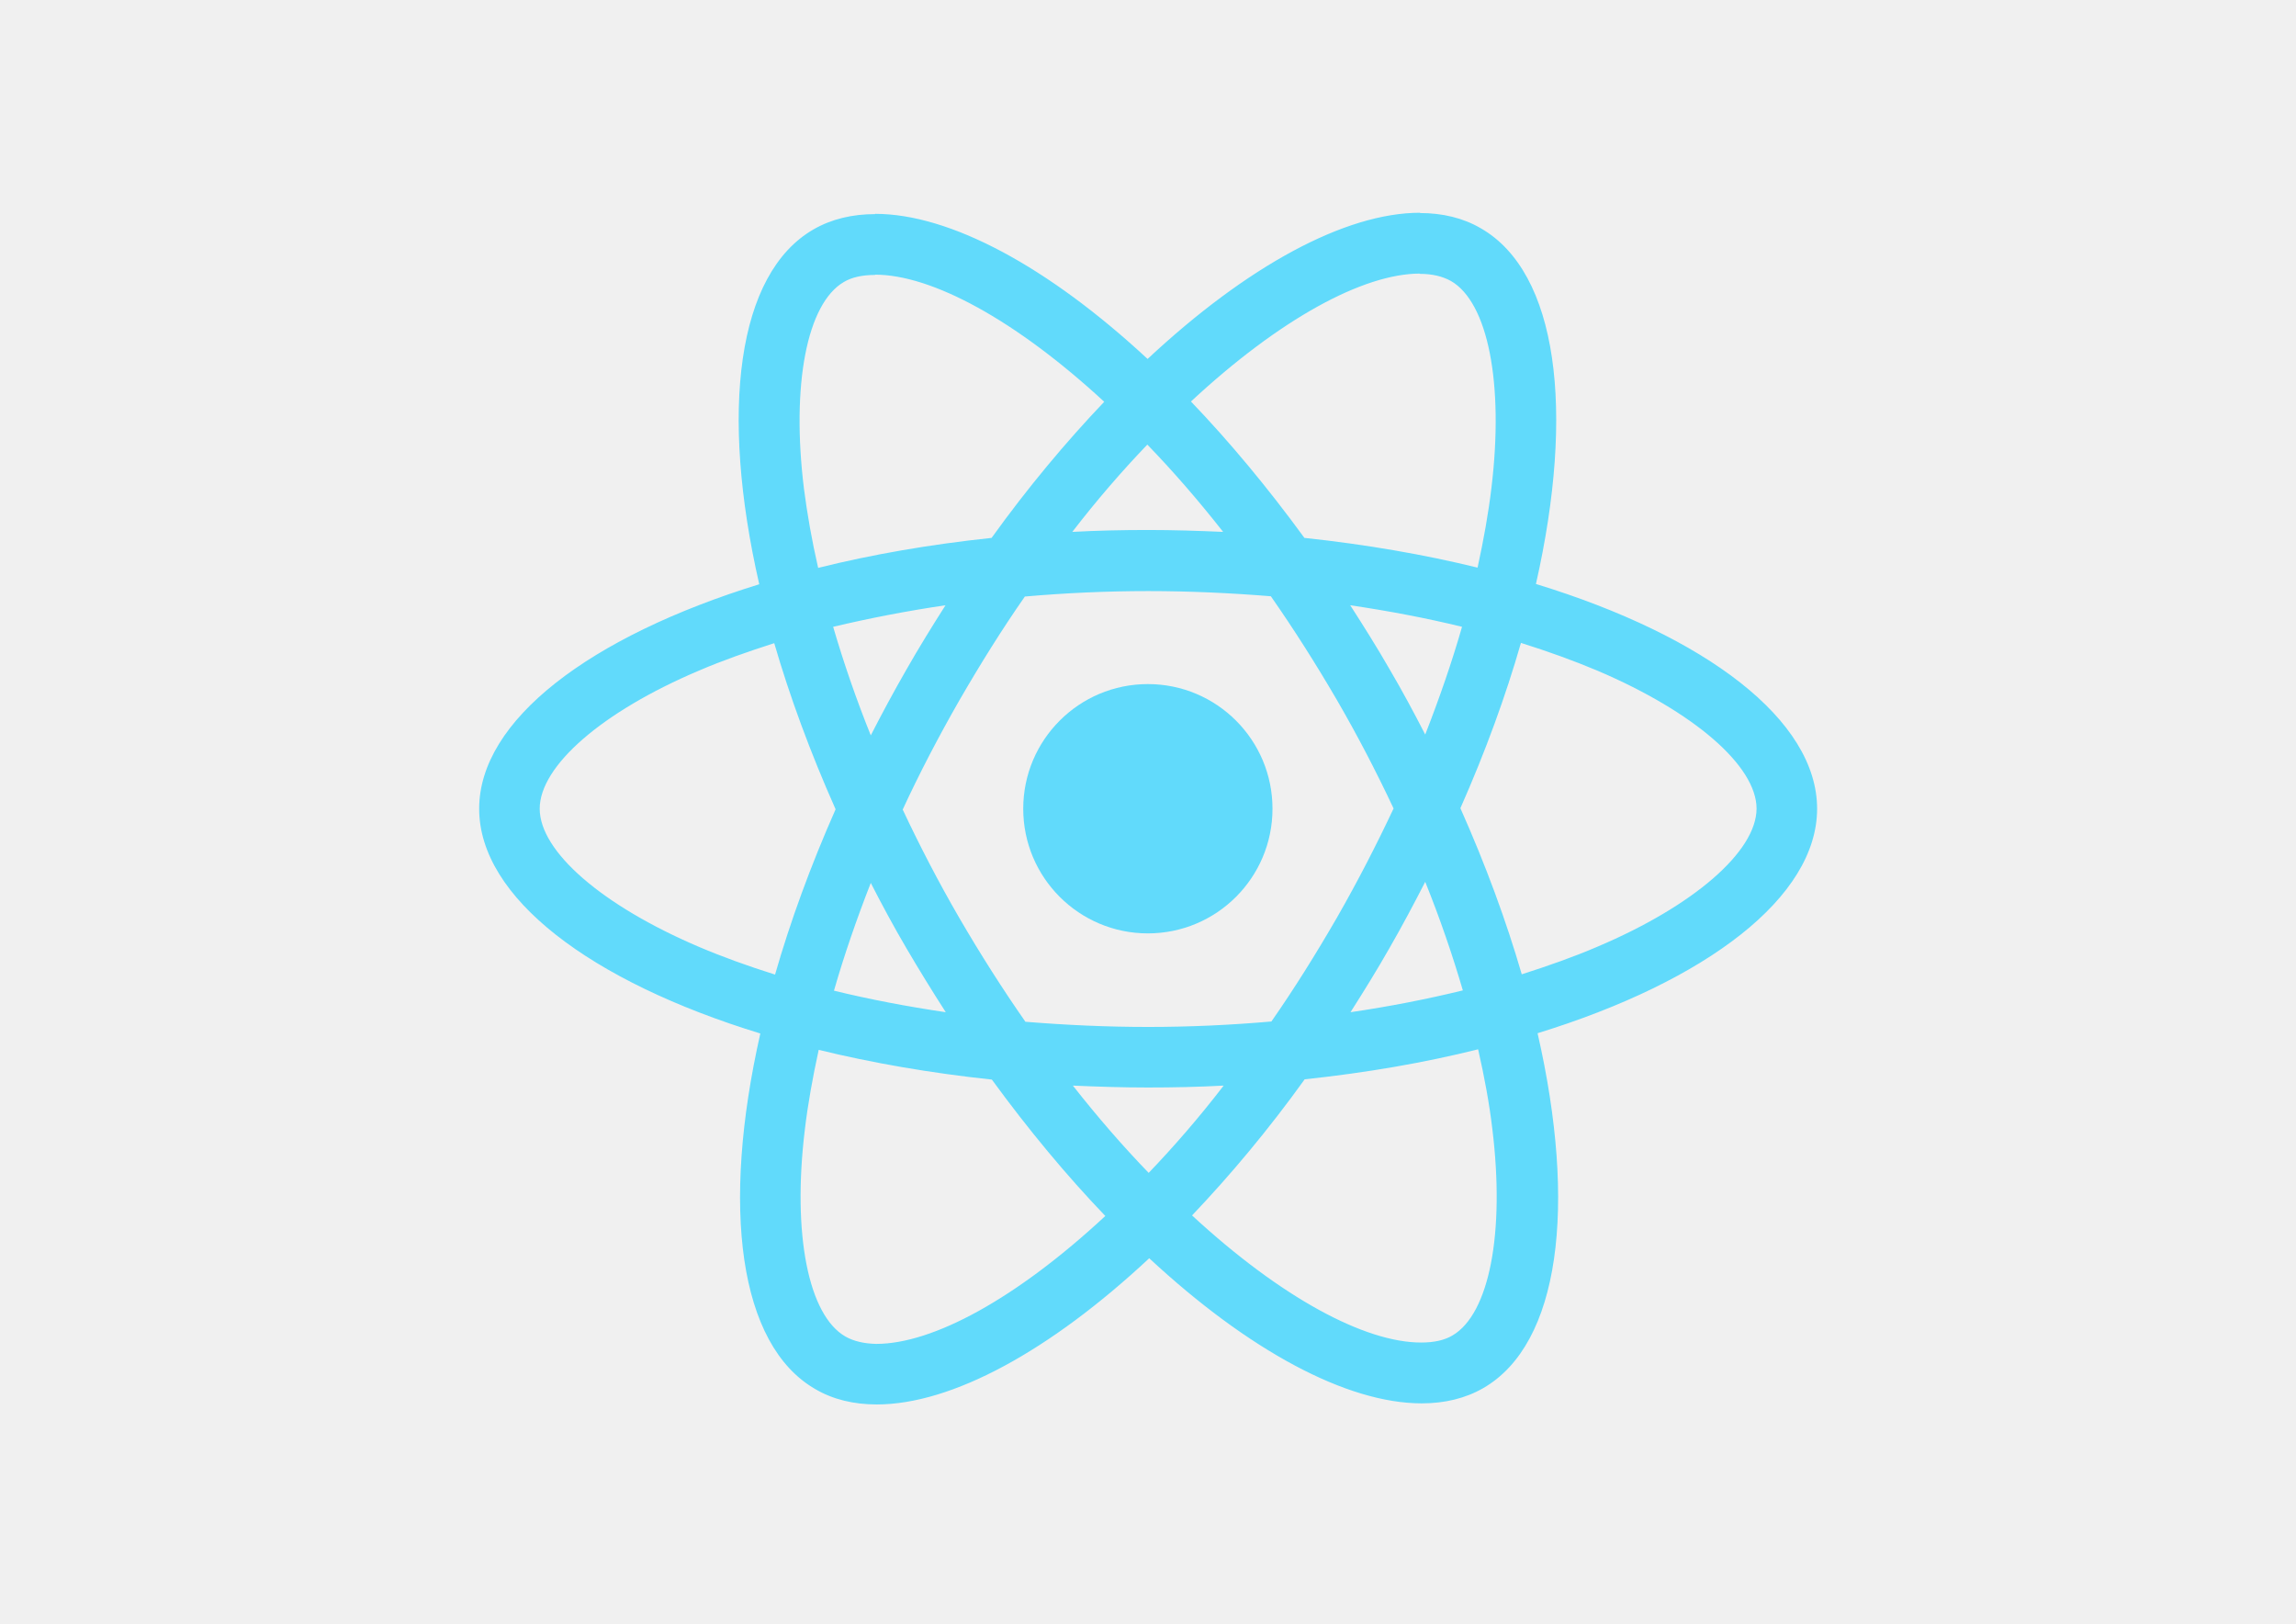
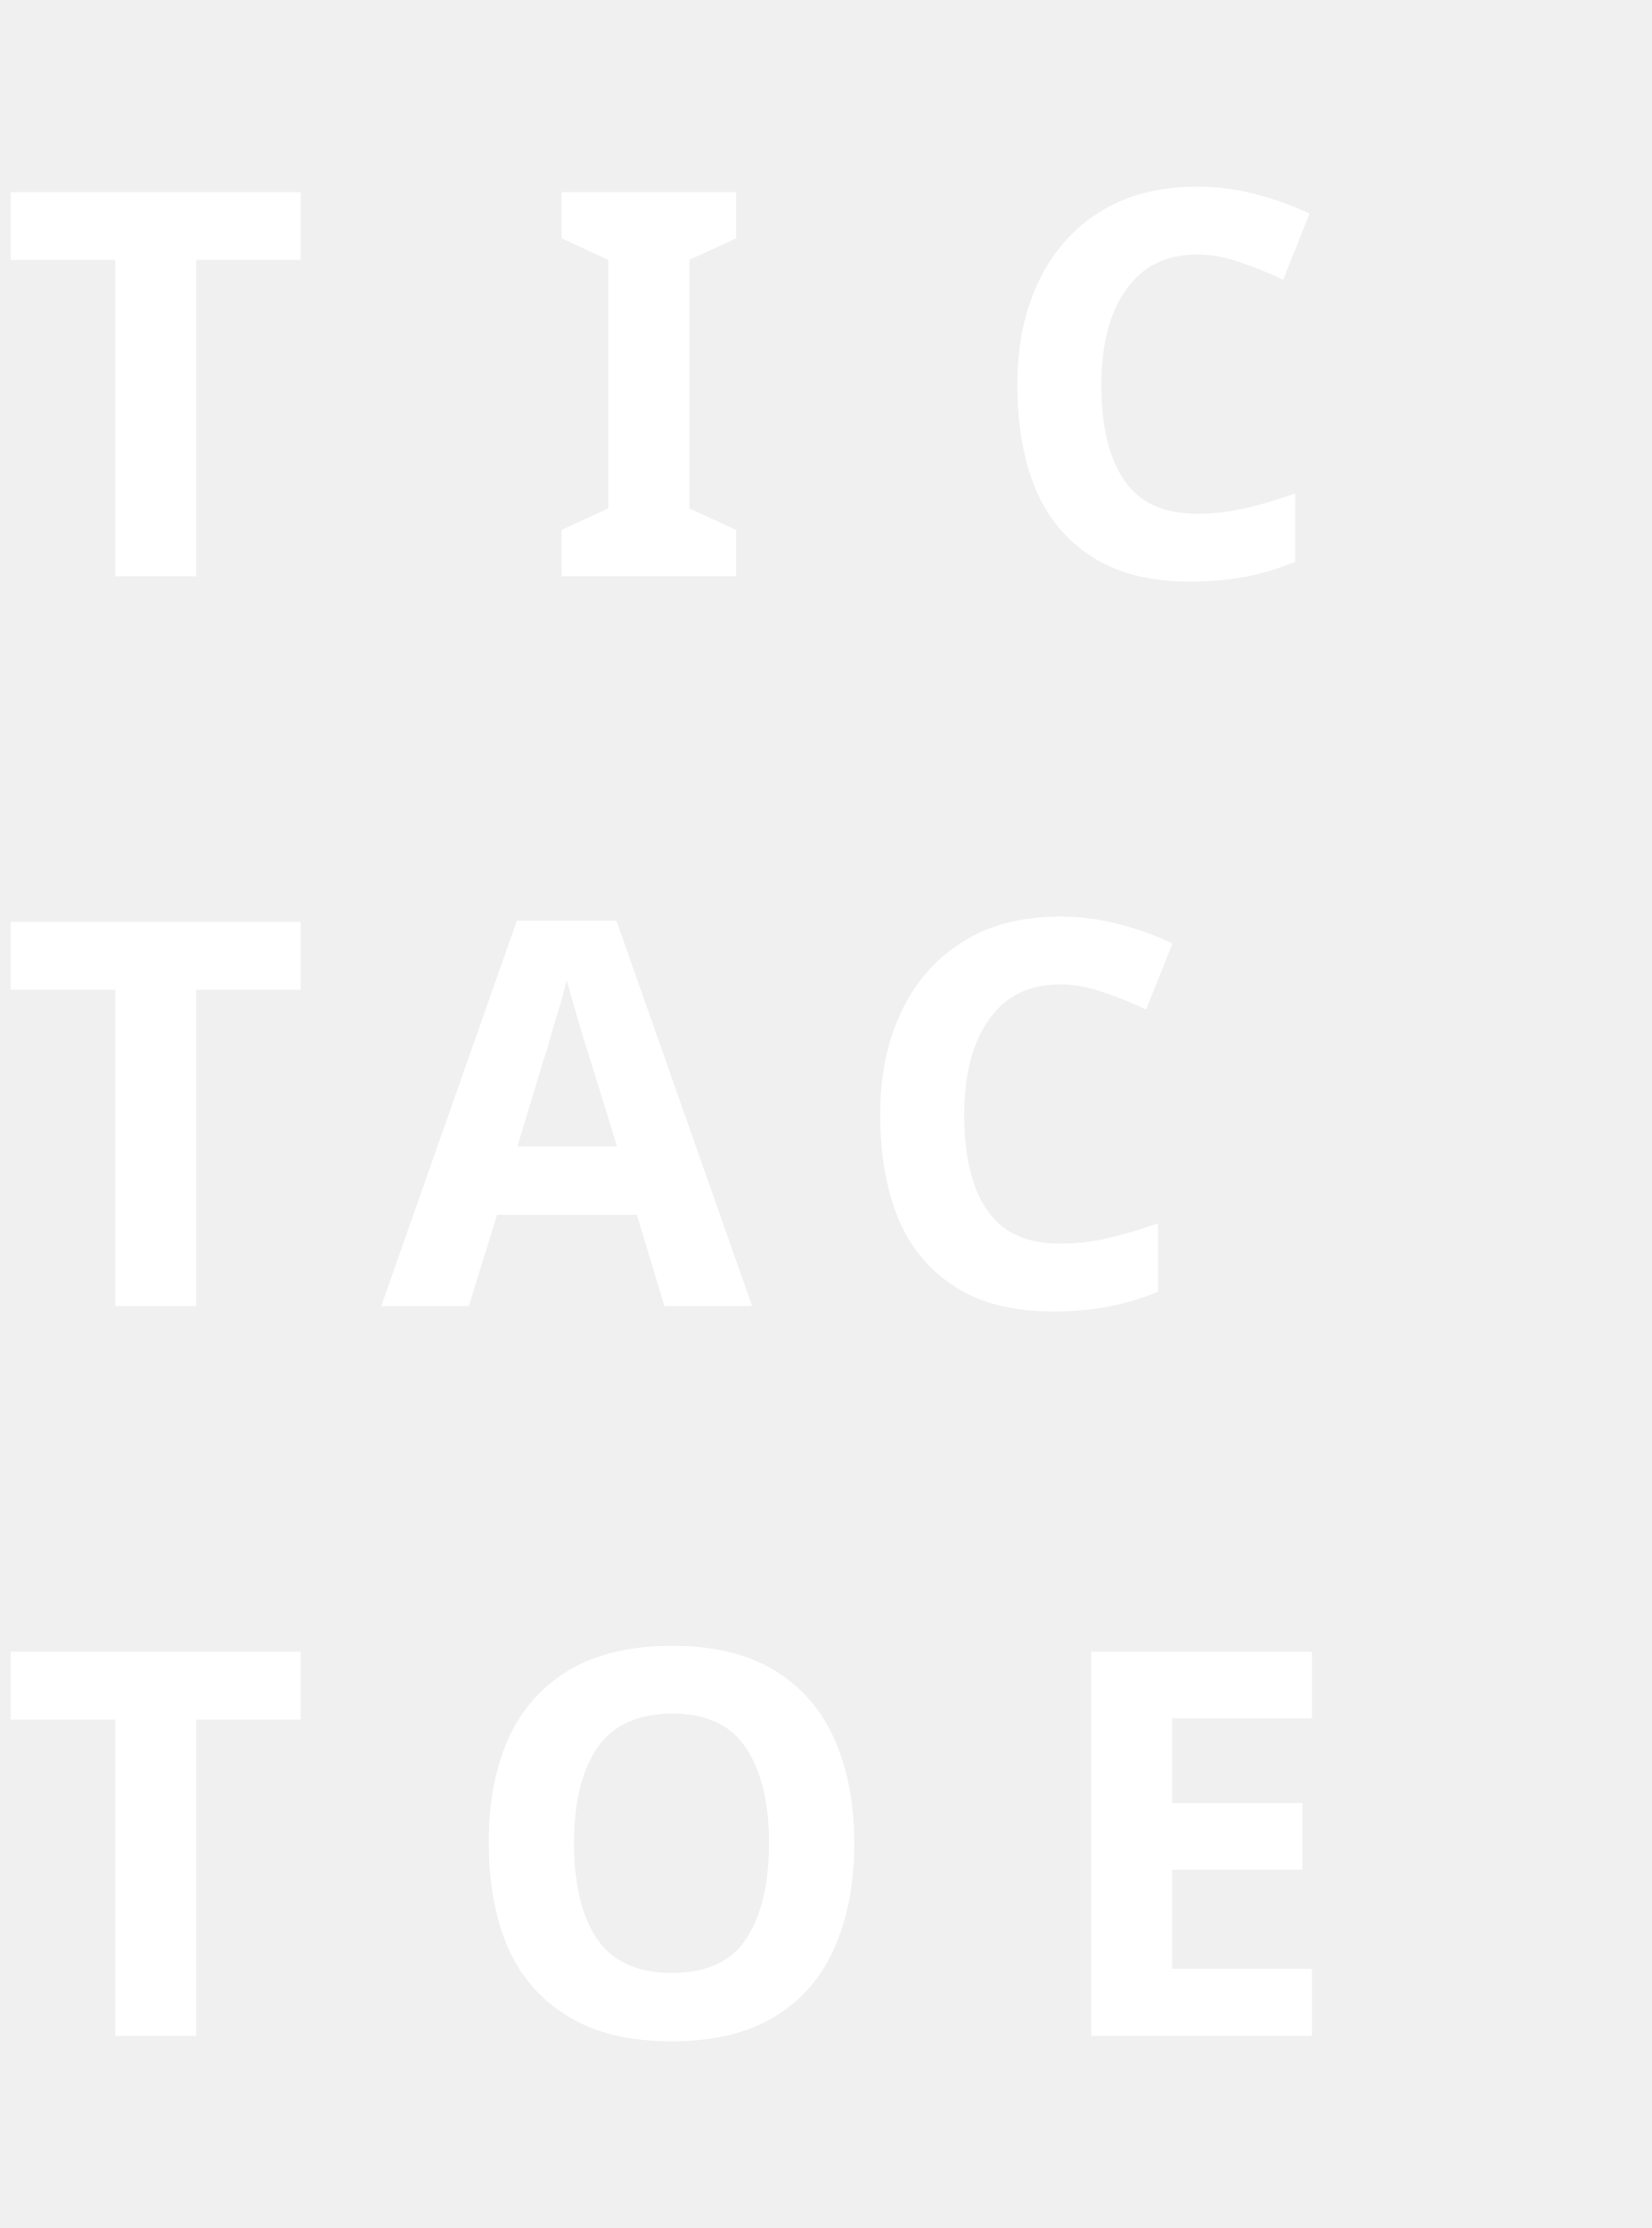
- <svg xmlns="http://www.w3.org/2000/svg" viewBox="0 0 841.9 595.3">
-   <g fill="#61DAFB">
-     <path d="M666.3 296.5c0-32.5-40.7-63.3-103.1-82.4 14.4-63.6 8-114.2-20.2-130.4-6.5-3.8-14.1-5.6-22.4-5.6v22.3c4.6 0 8.3.9 11.4 2.6 13.6 7.8 19.5 37.5 14.9 75.7-1.1 9.4-2.9 19.3-5.1 29.4-19.6-4.8-41-8.5-63.5-10.9-13.5-18.5-27.5-35.3-41.6-50 32.6-30.3 63.2-46.9 84-46.9V78c-27.5 0-63.5 19.6-99.9 53.6-36.4-33.8-72.4-53.2-99.9-53.2v22.3c20.7 0 51.4 16.5 84 46.6-14 14.7-28 31.4-41.3 49.9-22.6 2.4-44 6.1-63.6 11-2.3-10-4-19.7-5.2-29-4.7-38.2 1.1-67.9 14.6-75.8 3-1.8 6.9-2.6 11.5-2.6V78.5c-8.4 0-16 1.8-22.6 5.6-28.1 16.2-34.4 66.7-19.9 130.1-62.2 19.2-102.7 49.9-102.7 82.3 0 32.5 40.7 63.3 103.1 82.4-14.4 63.6-8 114.2 20.2 130.4 6.5 3.8 14.1 5.6 22.5 5.6 27.5 0 63.5-19.6 99.9-53.6 36.4 33.8 72.4 53.2 99.9 53.2 8.4 0 16-1.8 22.6-5.6 28.1-16.2 34.4-66.7 19.9-130.1 62-19.1 102.5-49.9 102.5-82.3zm-130.2-66.7c-3.7 12.9-8.3 26.2-13.5 39.5-4.1-8-8.4-16-13.1-24-4.6-8-9.5-15.8-14.4-23.4 14.2 2.1 27.9 4.7 41 7.9zm-45.8 106.5c-7.8 13.5-15.8 26.3-24.1 38.2-14.9 1.3-30 2-45.2 2-15.1 0-30.2-.7-45-1.9-8.3-11.9-16.4-24.6-24.2-38-7.6-13.1-14.5-26.4-20.8-39.8 6.2-13.4 13.2-26.8 20.7-39.9 7.8-13.5 15.8-26.3 24.1-38.2 14.9-1.3 30-2 45.2-2 15.1 0 30.2.7 45 1.9 8.3 11.9 16.4 24.6 24.2 38 7.6 13.1 14.5 26.4 20.8 39.8-6.3 13.4-13.2 26.8-20.7 39.9zm32.3-13c5.4 13.4 10 26.8 13.8 39.8-13.1 3.2-26.9 5.9-41.2 8 4.9-7.7 9.8-15.6 14.4-23.7 4.6-8 8.9-16.1 13-24.1zM421.2 430c-9.3-9.6-18.6-20.3-27.8-32 9 .4 18.2.7 27.5.7 9.4 0 18.7-.2 27.8-.7-9 11.7-18.3 22.4-27.5 32zm-74.4-58.9c-14.2-2.1-27.9-4.7-41-7.9 3.7-12.9 8.3-26.2 13.5-39.5 4.1 8 8.4 16 13.1 24 4.7 8 9.5 15.8 14.4 23.4zM420.7 163c9.3 9.6 18.6 20.3 27.8 32-9-.4-18.2-.7-27.5-.7-9.4 0-18.7.2-27.8.7 9-11.7 18.3-22.4 27.5-32zm-74 58.9c-4.9 7.7-9.8 15.6-14.4 23.7-4.6 8-8.9 16-13 24-5.4-13.4-10-26.8-13.8-39.8 13.1-3.1 26.9-5.8 41.2-7.9zm-90.5 125.2c-35.4-15.1-58.3-34.9-58.3-50.6 0-15.7 22.9-35.6 58.3-50.6 8.6-3.7 18-7 27.7-10.1 5.7 19.6 13.2 40 22.5 60.9-9.2 20.8-16.6 41.1-22.2 60.6-9.9-3.1-19.3-6.5-28-10.2zM310 490c-13.6-7.8-19.5-37.5-14.9-75.7 1.1-9.4 2.9-19.3 5.1-29.4 19.6 4.8 41 8.5 63.5 10.9 13.5 18.5 27.5 35.3 41.6 50-32.6 30.3-63.2 46.9-84 46.9-4.5-.1-8.3-1-11.3-2.7zm237.2-76.2c4.7 38.2-1.1 67.9-14.6 75.8-3 1.8-6.9 2.6-11.5 2.6-20.7 0-51.4-16.5-84-46.6 14-14.7 28-31.4 41.3-49.9 22.6-2.4 44-6.1 63.6-11 2.3 10.1 4.1 19.8 5.2 29.1zm38.5-66.7c-8.6 3.7-18 7-27.7 10.1-5.7-19.6-13.2-40-22.5-60.9 9.2-20.8 16.6-41.1 22.2-60.6 9.9 3.1 19.3 6.5 28.1 10.2 35.4 15.1 58.3 34.9 58.3 50.6-.1 15.7-23 35.6-58.4 50.6zM320.8 78.4z" />
-     <circle cx="420.9" cy="296.5" r="45.7" />
-     <path d="M520.5 78.1z" />
-   </g>
+ <svg xmlns="http://www.w3.org/2000/svg" width="43" height="58" viewBox="0 0 43 58">
+   <defs>
+     <style>
+     .a{
+         fill:#fff;
+         font-size:14px;
+         font-family:'Poppins', sans-serif;
+         font-weight:700;
+         letter-spacing:0.433em;
+     }
+     .b{letter-spacing:0.2em;}
+     .c{letter-spacing:0.292em;}
+     </style>
+   </defs>
+   <text class="a" transform="translate(0 15)">
+     <tspan x="0" y="0">TIC</tspan>
+     <tspan class="b">
+       <tspan x="0" y="19">TAC</tspan>
+     </tspan>
+     <tspan class="c">
+       <tspan x="0" y="38">TOE </tspan>
+     </tspan>
+   </text>
</svg>
